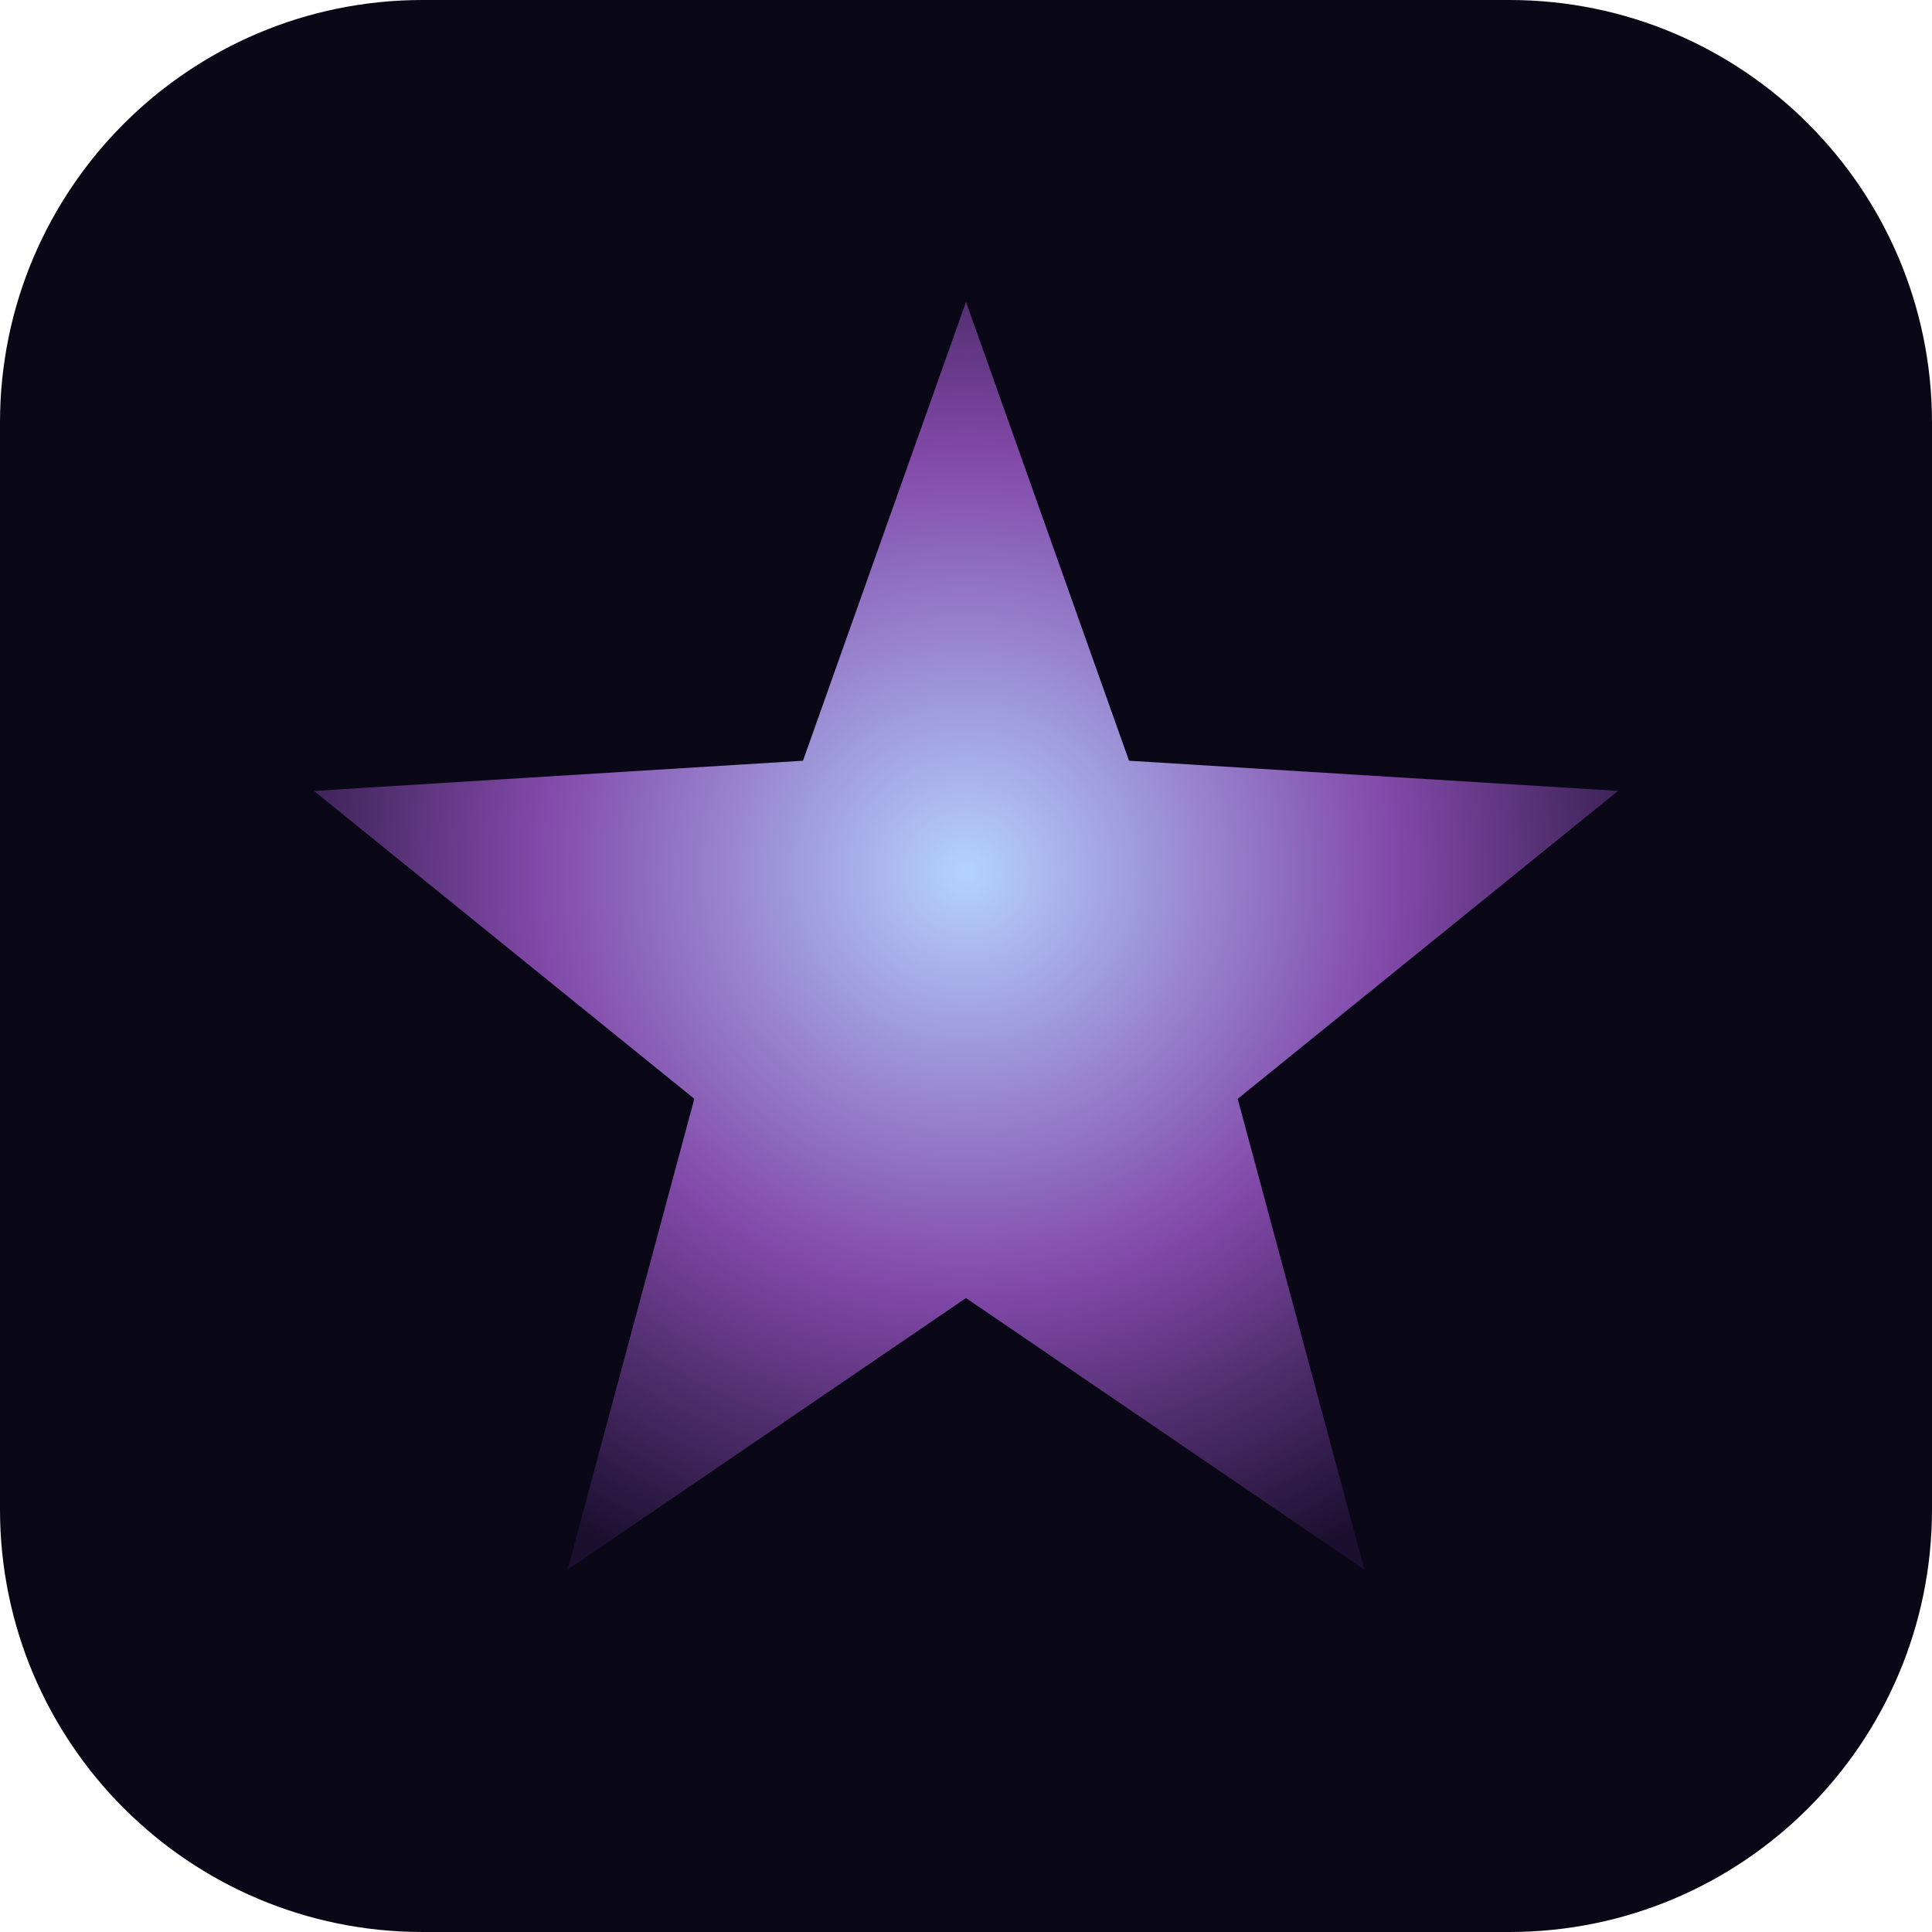
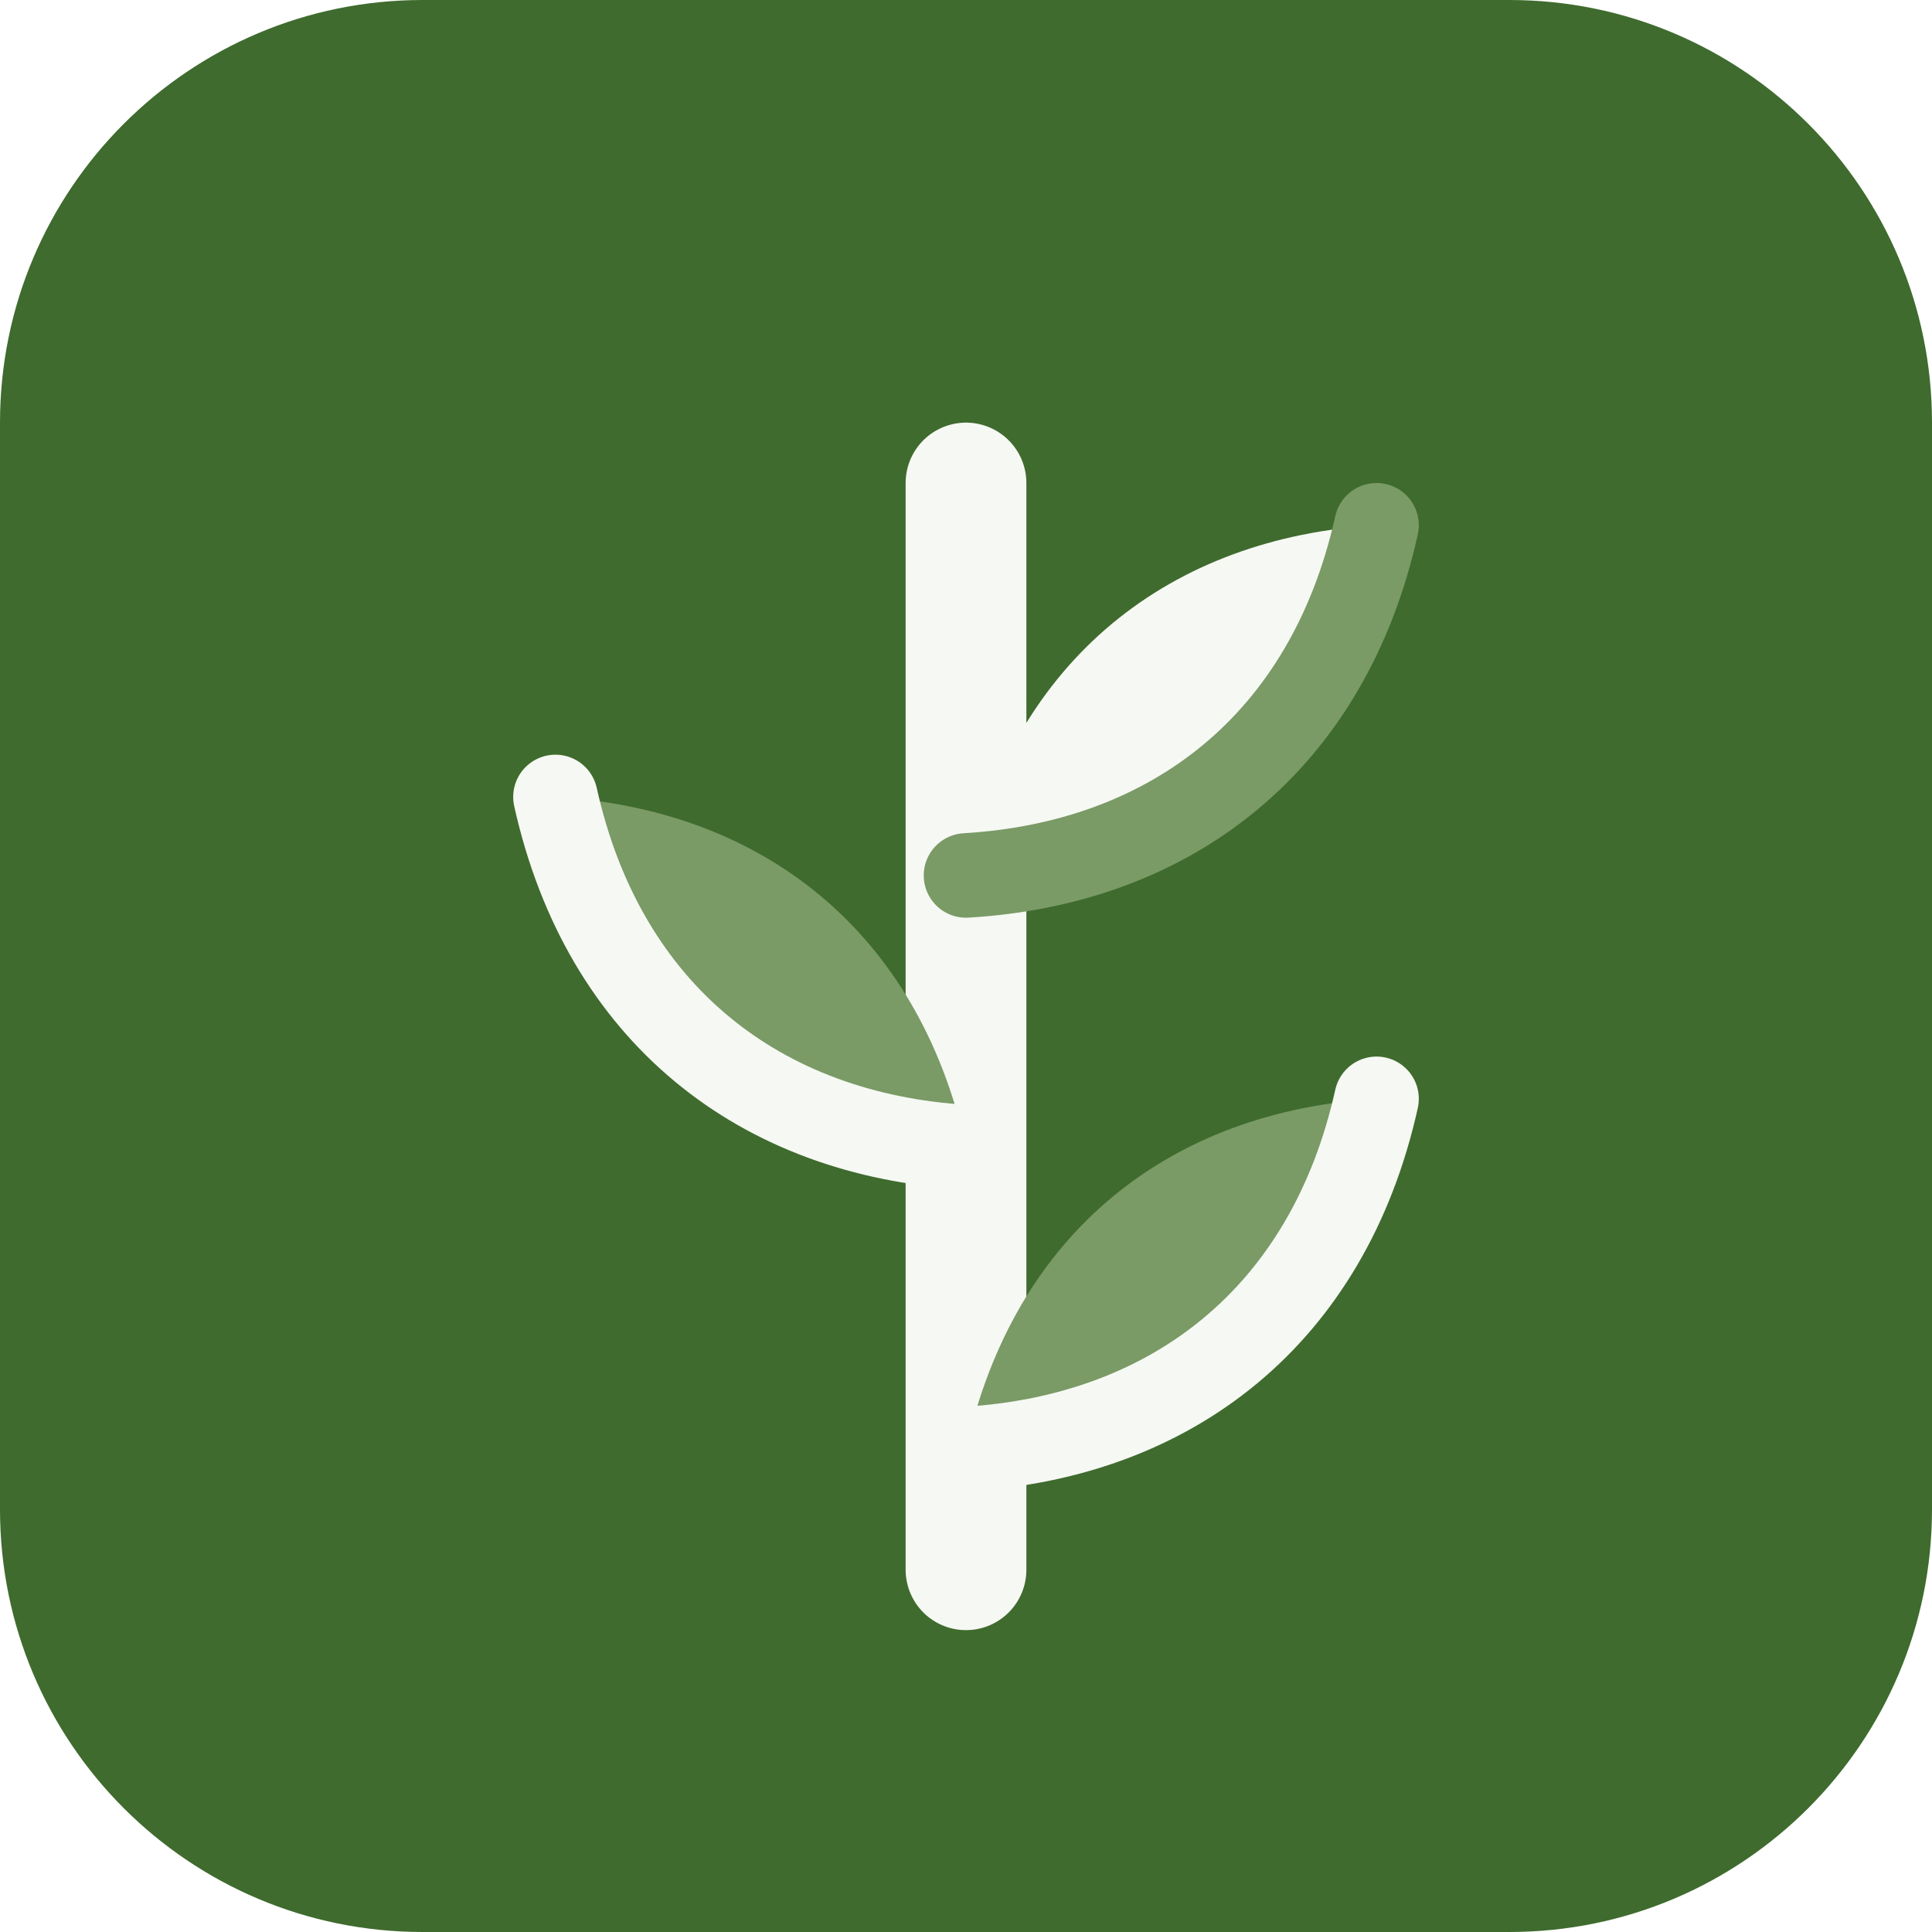
<svg xmlns="http://www.w3.org/2000/svg" viewBox="0 0 32 32">
-   <defs>
-     <radialGradient id="glow" cx="50%" cy="45%" r="60%">
-       <stop offset="0%" stop-color="#b4d2ff" />
-       <stop offset="55%" stop-color="#8249a9" />
-       <stop offset="100%" stop-color="#1a0f2e" />
-     </radialGradient>
-   </defs>
-   <rect width="32" height="32" rx="7" fill="#0a0716" />
-   <path d="M16 5l2.7 7.6 8.1.5-6.3 5.1 2.1 7.8-6.6-4.5-6.6 4.5 2.1-7.8-6.3-5.1 8.1-.5z" fill="url(#glow)" />
+   <rect width="32" height="32" rx="7" fill="#3f6b2e" />
+   <path d="M16 26V8" stroke="#f6f8f3" stroke-width="2" stroke-linecap="round" />
+   <path d="M16 19c-3.4-.2-6-2.2-6.8-5.8 3.4.2 6 2.2 6.8 5.8z" fill="#7a9a66" />
+   <path d="M16 14.5c3.4-.2 6-2.2 6.8-5.8-3.4.2-6 2.2-6.8 5.8z" fill="#f6f8f3" />
+   <path d="M16 24c3.4-.2 6-2.2 6.8-5.8-3.4.2-6 2.2-6.8 5.8z" fill="#7a9a66" />
+   <path d="M16 19c-3.4-.2-6-2.2-6.8-5.8" fill="none" stroke="#f6f8f3" stroke-width="1.4" stroke-linecap="round" />
+   <path d="M16 14.5c3.4-.2 6-2.2 6.8-5.8" fill="none" stroke="#7a9a66" stroke-width="1.4" stroke-linecap="round" />
+   <path d="M16 24c3.4-.2 6-2.2 6.8-5.8" fill="none" stroke="#f6f8f3" stroke-width="1.4" stroke-linecap="round" />
</svg>
